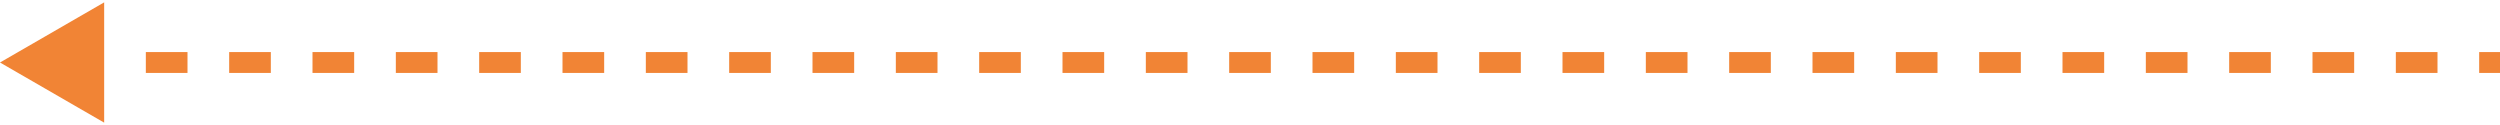
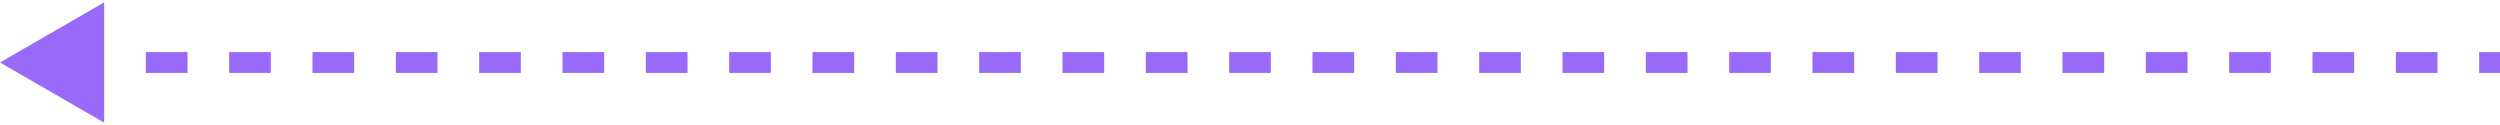
<svg xmlns="http://www.w3.org/2000/svg" width="120" height="6" viewBox="0 0 120 6" fill="none">
-   <path d="M0 3L5 5.887V0.113L0 3ZM3 3V3.5H5V3V2.5H3V3ZM7 3V3.5H9V3V2.5H7V3ZM11 3V3.5H13V3V2.5H11V3ZM15 3V3.5H17V3V2.5H15V3ZM19 3V3.5H21V3V2.5H19V3ZM23 3V3.5H25V3V2.5H23V3ZM27 3V3.5H29V3V2.5H27V3ZM31 3V3.5H33V3V2.5H31V3ZM35 3V3.5H37V3V2.5H35V3ZM39 3V3.5H41V3V2.5H39V3ZM43 3V3.5H45V3V2.5H43V3ZM47 3V3.5H49V3V2.5H47V3ZM51 3V3.5H53V3V2.5H51V3ZM55 3V3.5H57V3V2.5H55V3ZM59 3V3.5H61V3V2.5H59V3ZM63 3V3.5H65V3V2.5H63V3ZM67 3V3.5H69V3V2.5H67V3ZM71 3V3.5H73V3V2.5H71V3ZM75 3V3.5H77V3V2.5H75V3ZM79 3V3.5H81V3V2.5H79V3ZM83 3V3.5H85V3V2.5H83V3ZM87 3V3.5H89V3V2.5H87V3ZM91 3V3.5H93V3V2.5H91V3ZM95 3V3.5H97V3V2.5H95V3ZM99 3V3.5H101V3V2.5H99V3ZM103 3V3.5H105V3V2.5H103V3ZM107 3V3.5H109V3V2.5H107V3ZM111 3V3.5H113V3V2.5H111V3ZM115 3V3.5H117V3V2.5H115V3ZM119 3V3.5H120V3V2.5H119V3Z" fill="#F18435" />
+   <path d="M0 3L5 5.887V0.113L0 3ZM3 3V3.5H5V3V2.5H3V3ZM7 3V3.5H9V3V2.5H7V3ZM11 3V3.5H13V3V2.5H11V3ZM15 3V3.5H17V3V2.5H15V3ZM19 3V3.5H21V3V2.5H19V3ZM23 3V3.5H25V3V2.5H23V3ZM27 3V3.5H29V3V2.5H27V3ZM31 3V3.5H33V3V2.5H31V3ZM35 3V3.5H37V3V2.5H35V3ZM39 3V3.5H41V3V2.5H39V3ZM43 3V3.5H45V3V2.5H43V3ZM47 3V3.5H49V3V2.5H47V3ZM51 3V3.5H53V3V2.5H51V3ZM55 3V3.5H57V3V2.5H55V3ZM59 3V3.5H61V3V2.5H59V3ZM63 3V3.5H65V3V2.5H63V3ZM67 3V3.5H69V3V2.5H67V3ZM71 3V3.5H73V3V2.5H71V3ZM75 3V3.5H77V3V2.5H75V3ZM79 3V3.5H81V3V2.5H79V3ZM83 3V3.5H85V3V2.5H83V3ZM87 3V3.5H89V3V2.5H87V3ZM91 3V3.5H93V3V2.5H91V3ZM95 3V3.5H97V3V2.5H95V3ZM99 3V3.5H101V3V2.5H99V3ZM103 3V3.5H105V3V2.5H103V3ZM107 3V3.5H109V3V2.5H107V3ZM111 3V3.5H113V3V2.5H111V3ZM115 3V3.5H117V3V2.5H115V3ZM119 3V3.5H120V3V2.5H119V3Z" fill="#976AF9" />
</svg>
